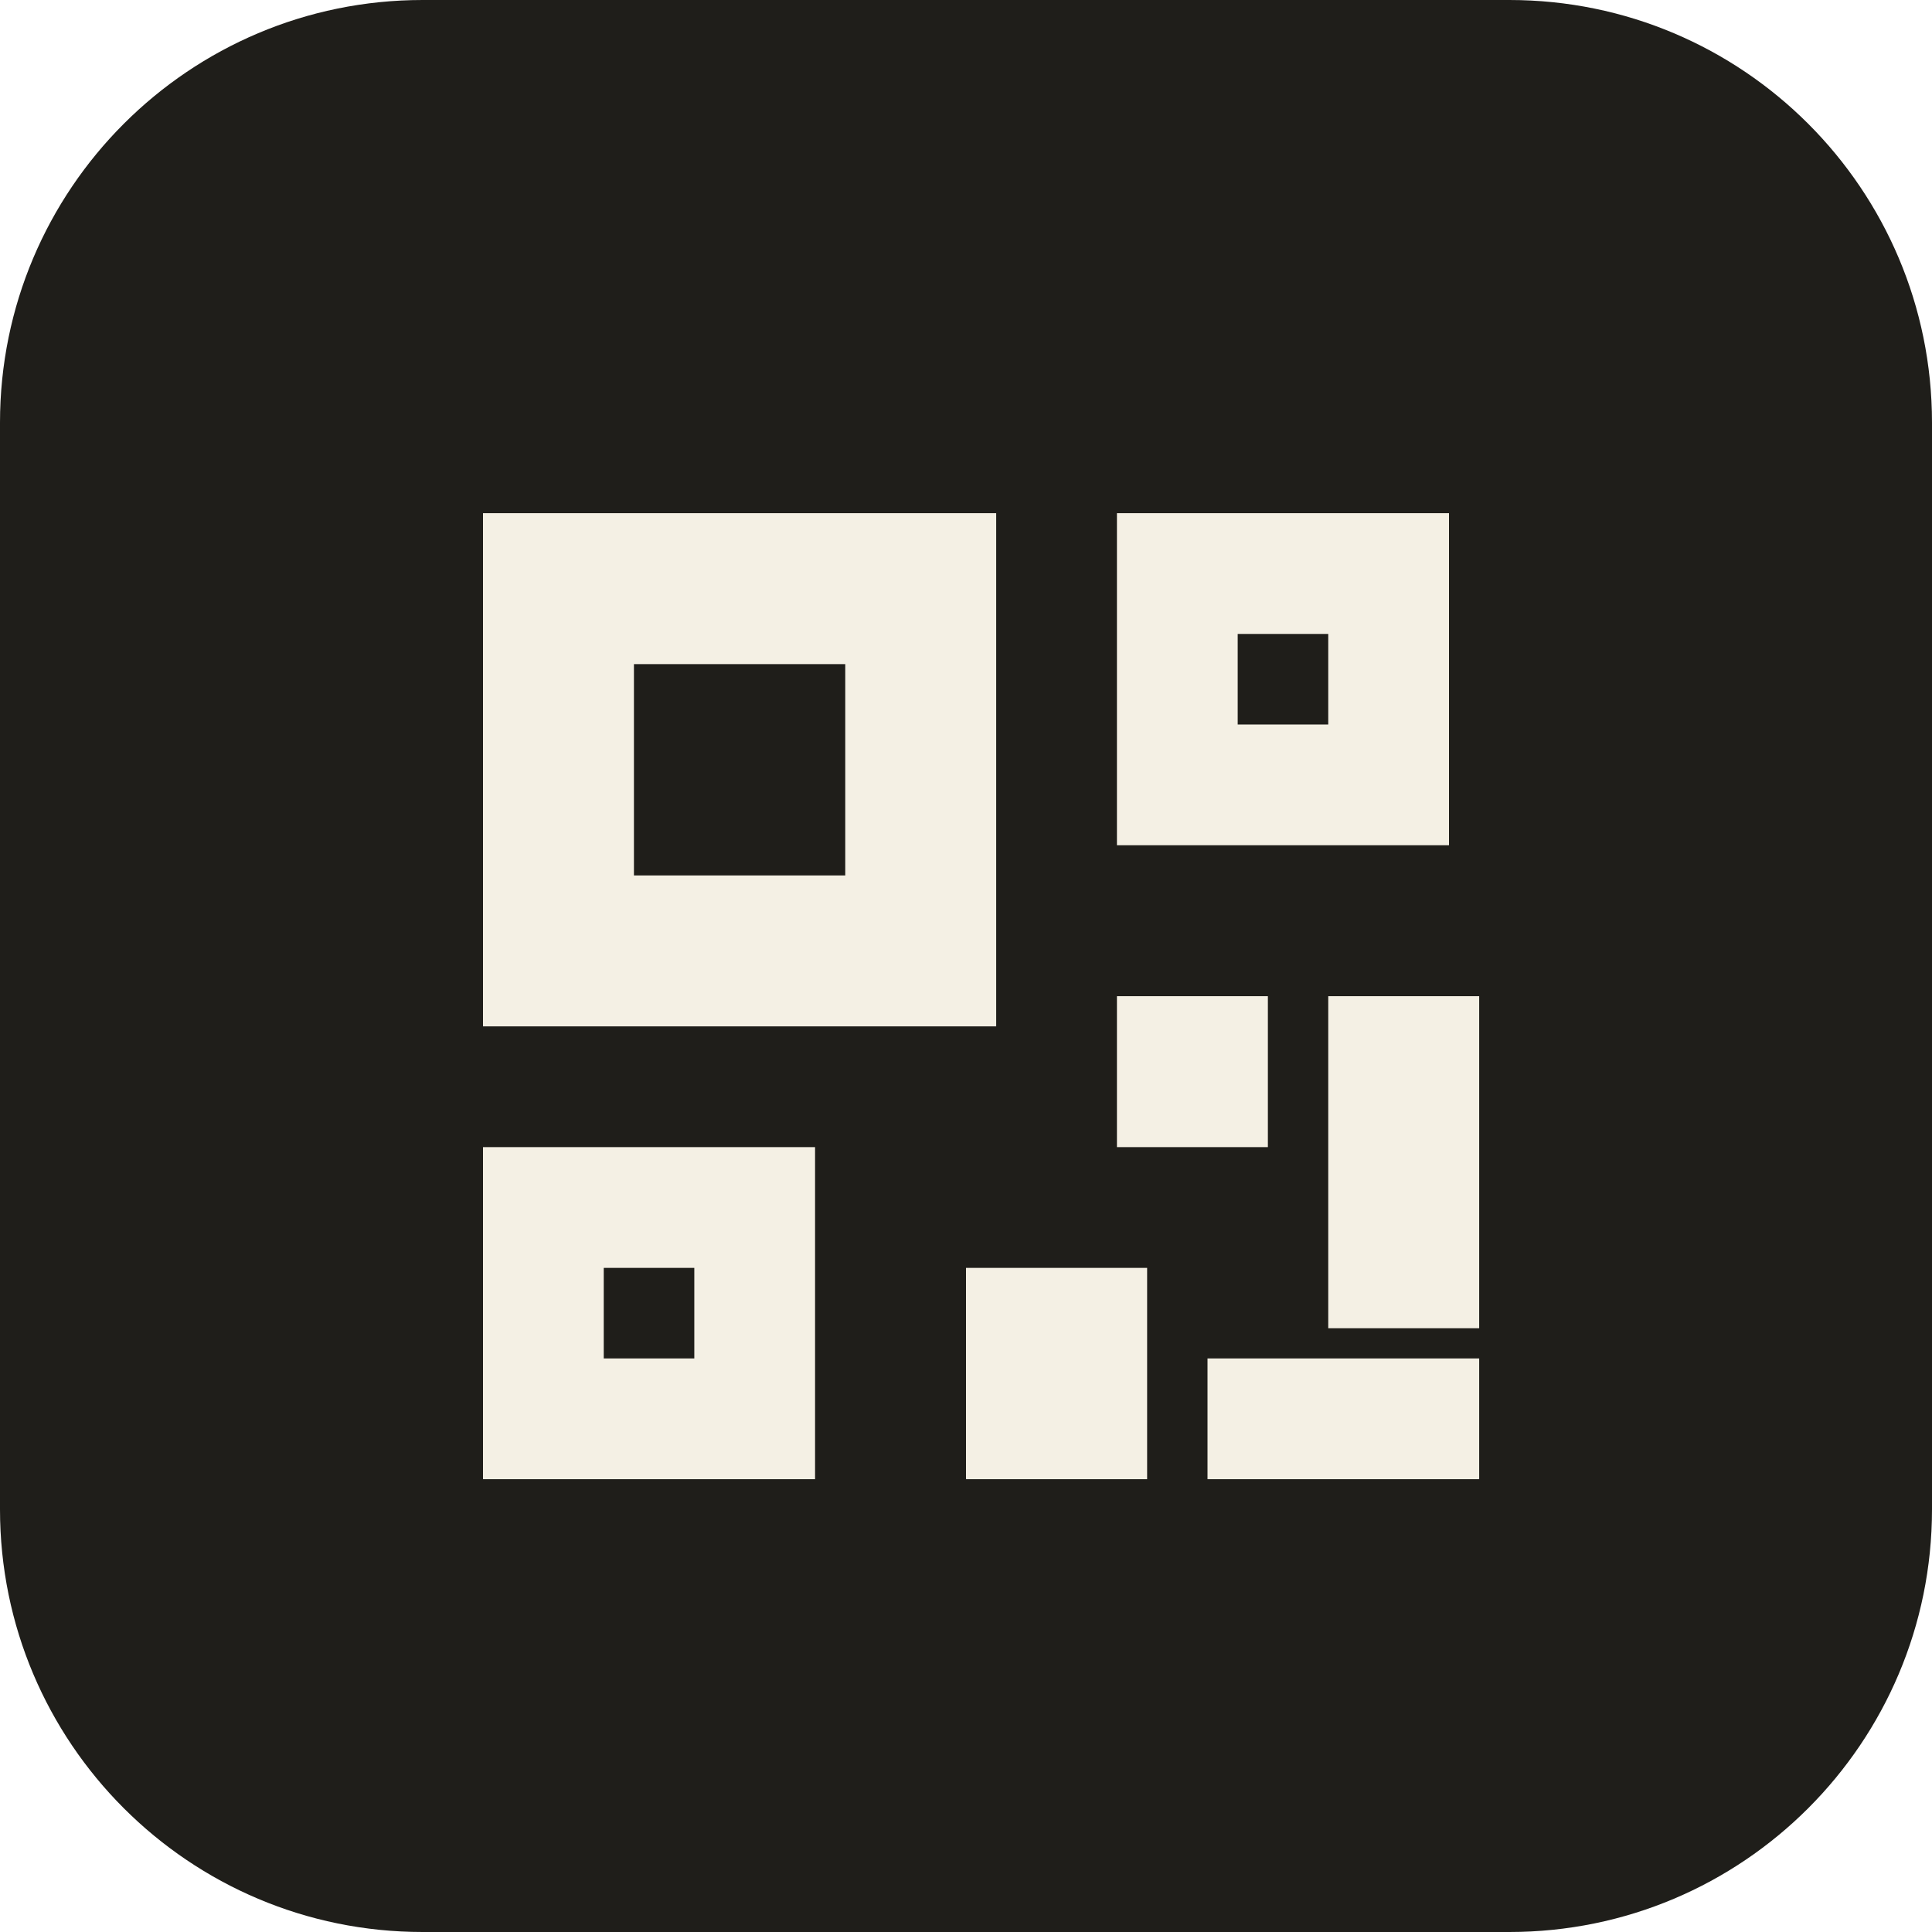
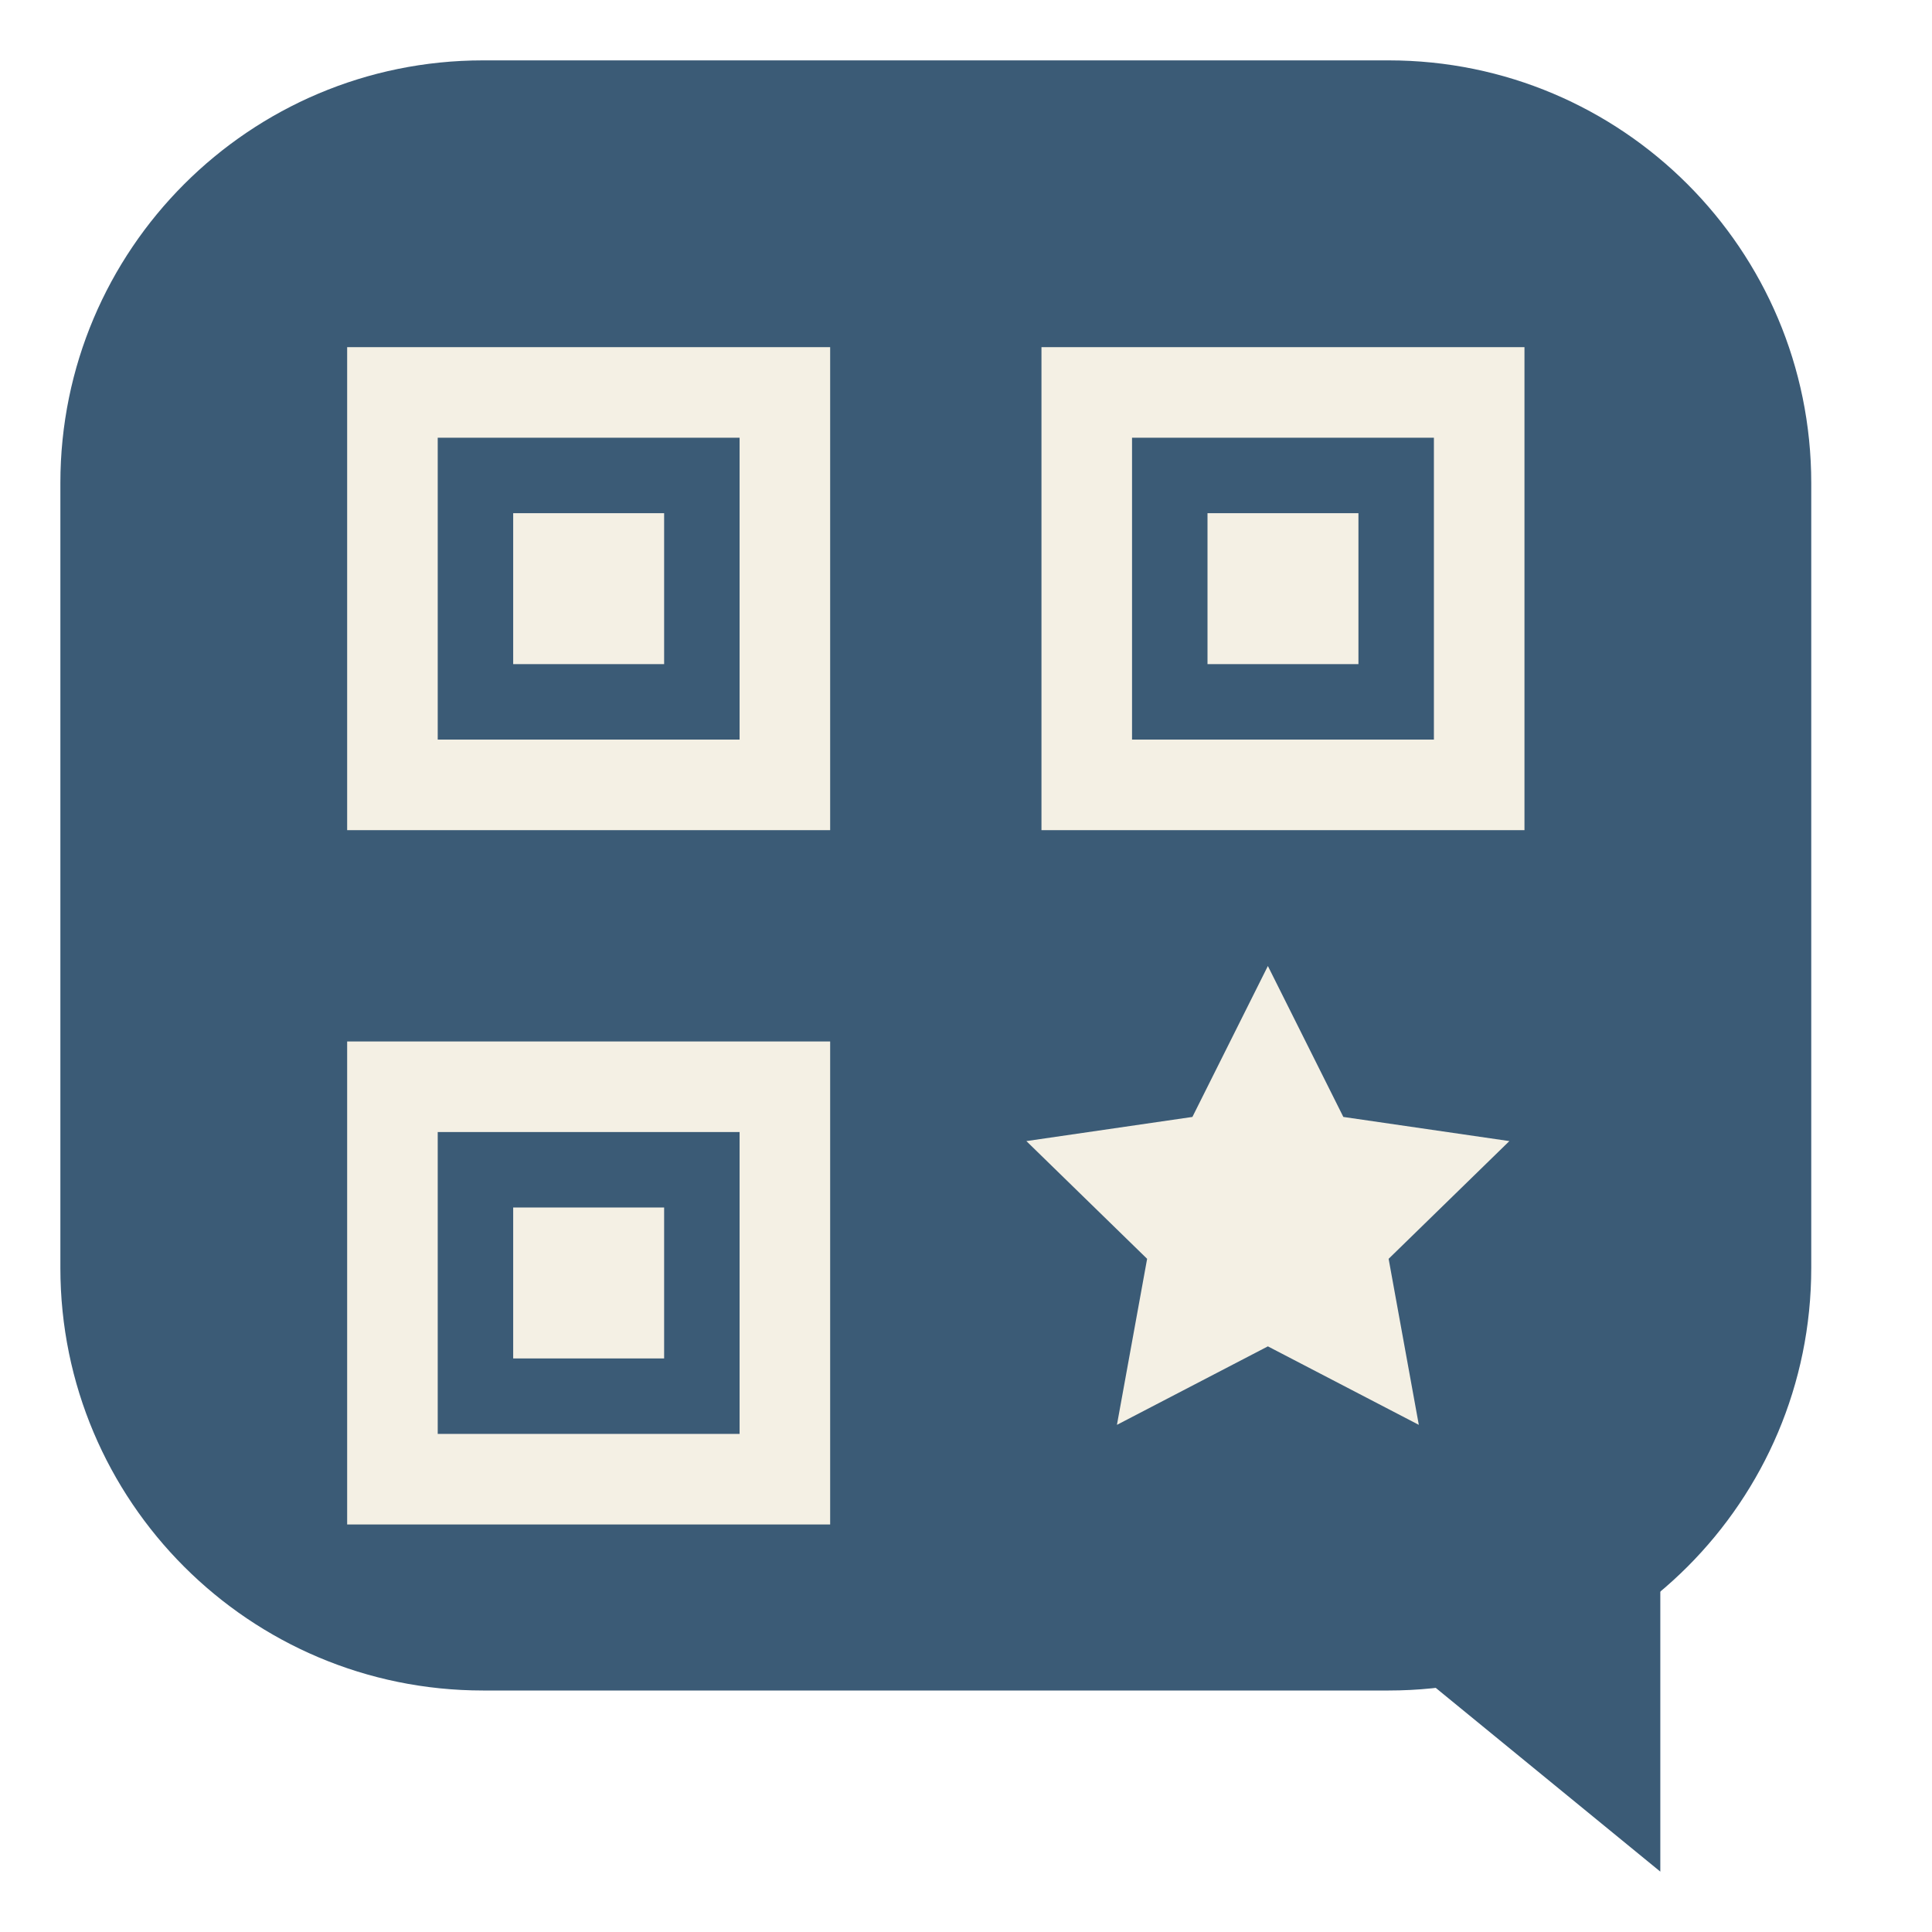
<svg xmlns="http://www.w3.org/2000/svg" viewBox="0 0 64 64">
-   <rect width="64" height="64" rx="14" fill="#1f1e1a" />
-   <path d="M16 17h17v17H16zm5 5v7h7v-7zm16-5h11v11H37zm4 4v3h3v-3zM16 38h11v11H16zm4 4v3h3v-3zm17-9h5v5h-5zm7 0h5v11h-5zm-12 9h6v7h-6zm8 3h9v4h-9z" fill="#f4f0e4" />
+   <rect x="2" y="2" width="58" height="54" rx="14" fill="#3b5b76" />
+   <path d="m44 53 11 9V46" fill="#3b5b76" />
+   <g fill="none" stroke="#f4f0e4" stroke-width="3">
+     <path d="M13 13h13v13H13zM36 13h13v13H36zM13 36h13v13H13z" />
+   </g>
+   <g fill="#f4f0e4">
+     <path d="M17 17h5v5h-5zM40 17h5v5h-5zM17 40h5v5h-5z" />
+     <path d="m42 32 2.5 5 5.5.8-4 3.9 1 5.5-5-2.6-5 2.6 1-5.5-4-3.9 5.5-.8z" />
+   </g>
</svg>
